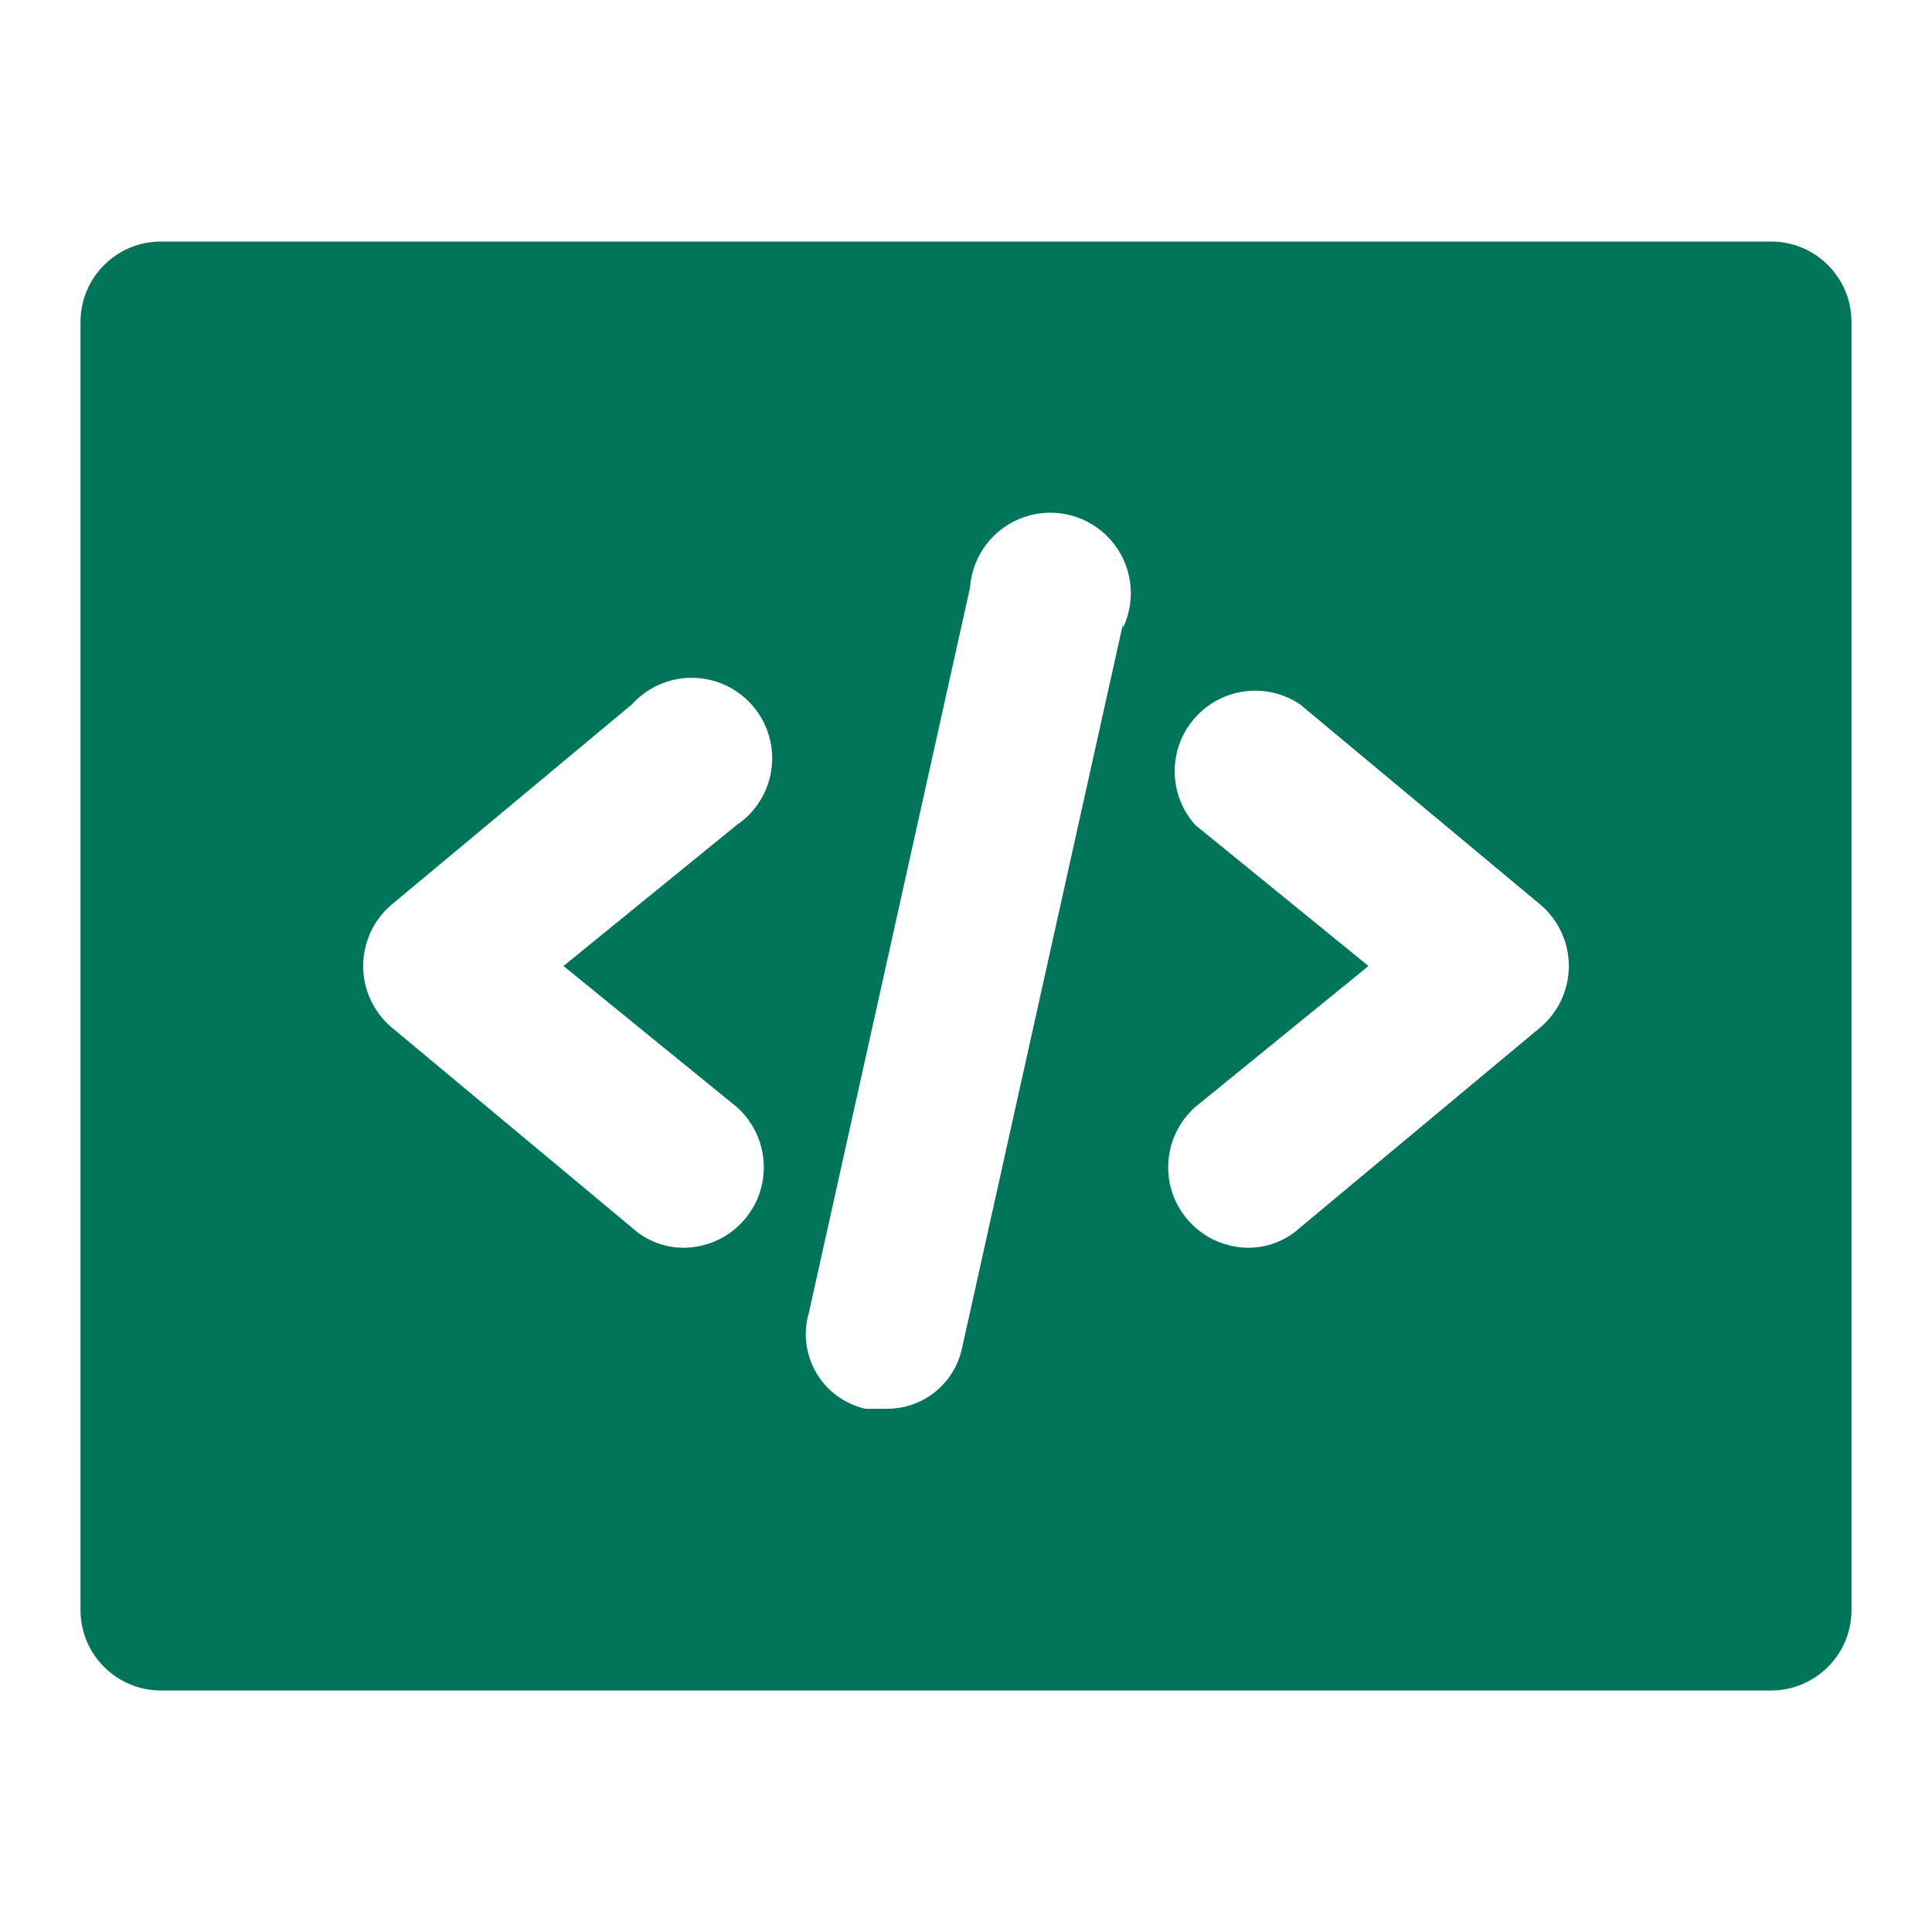
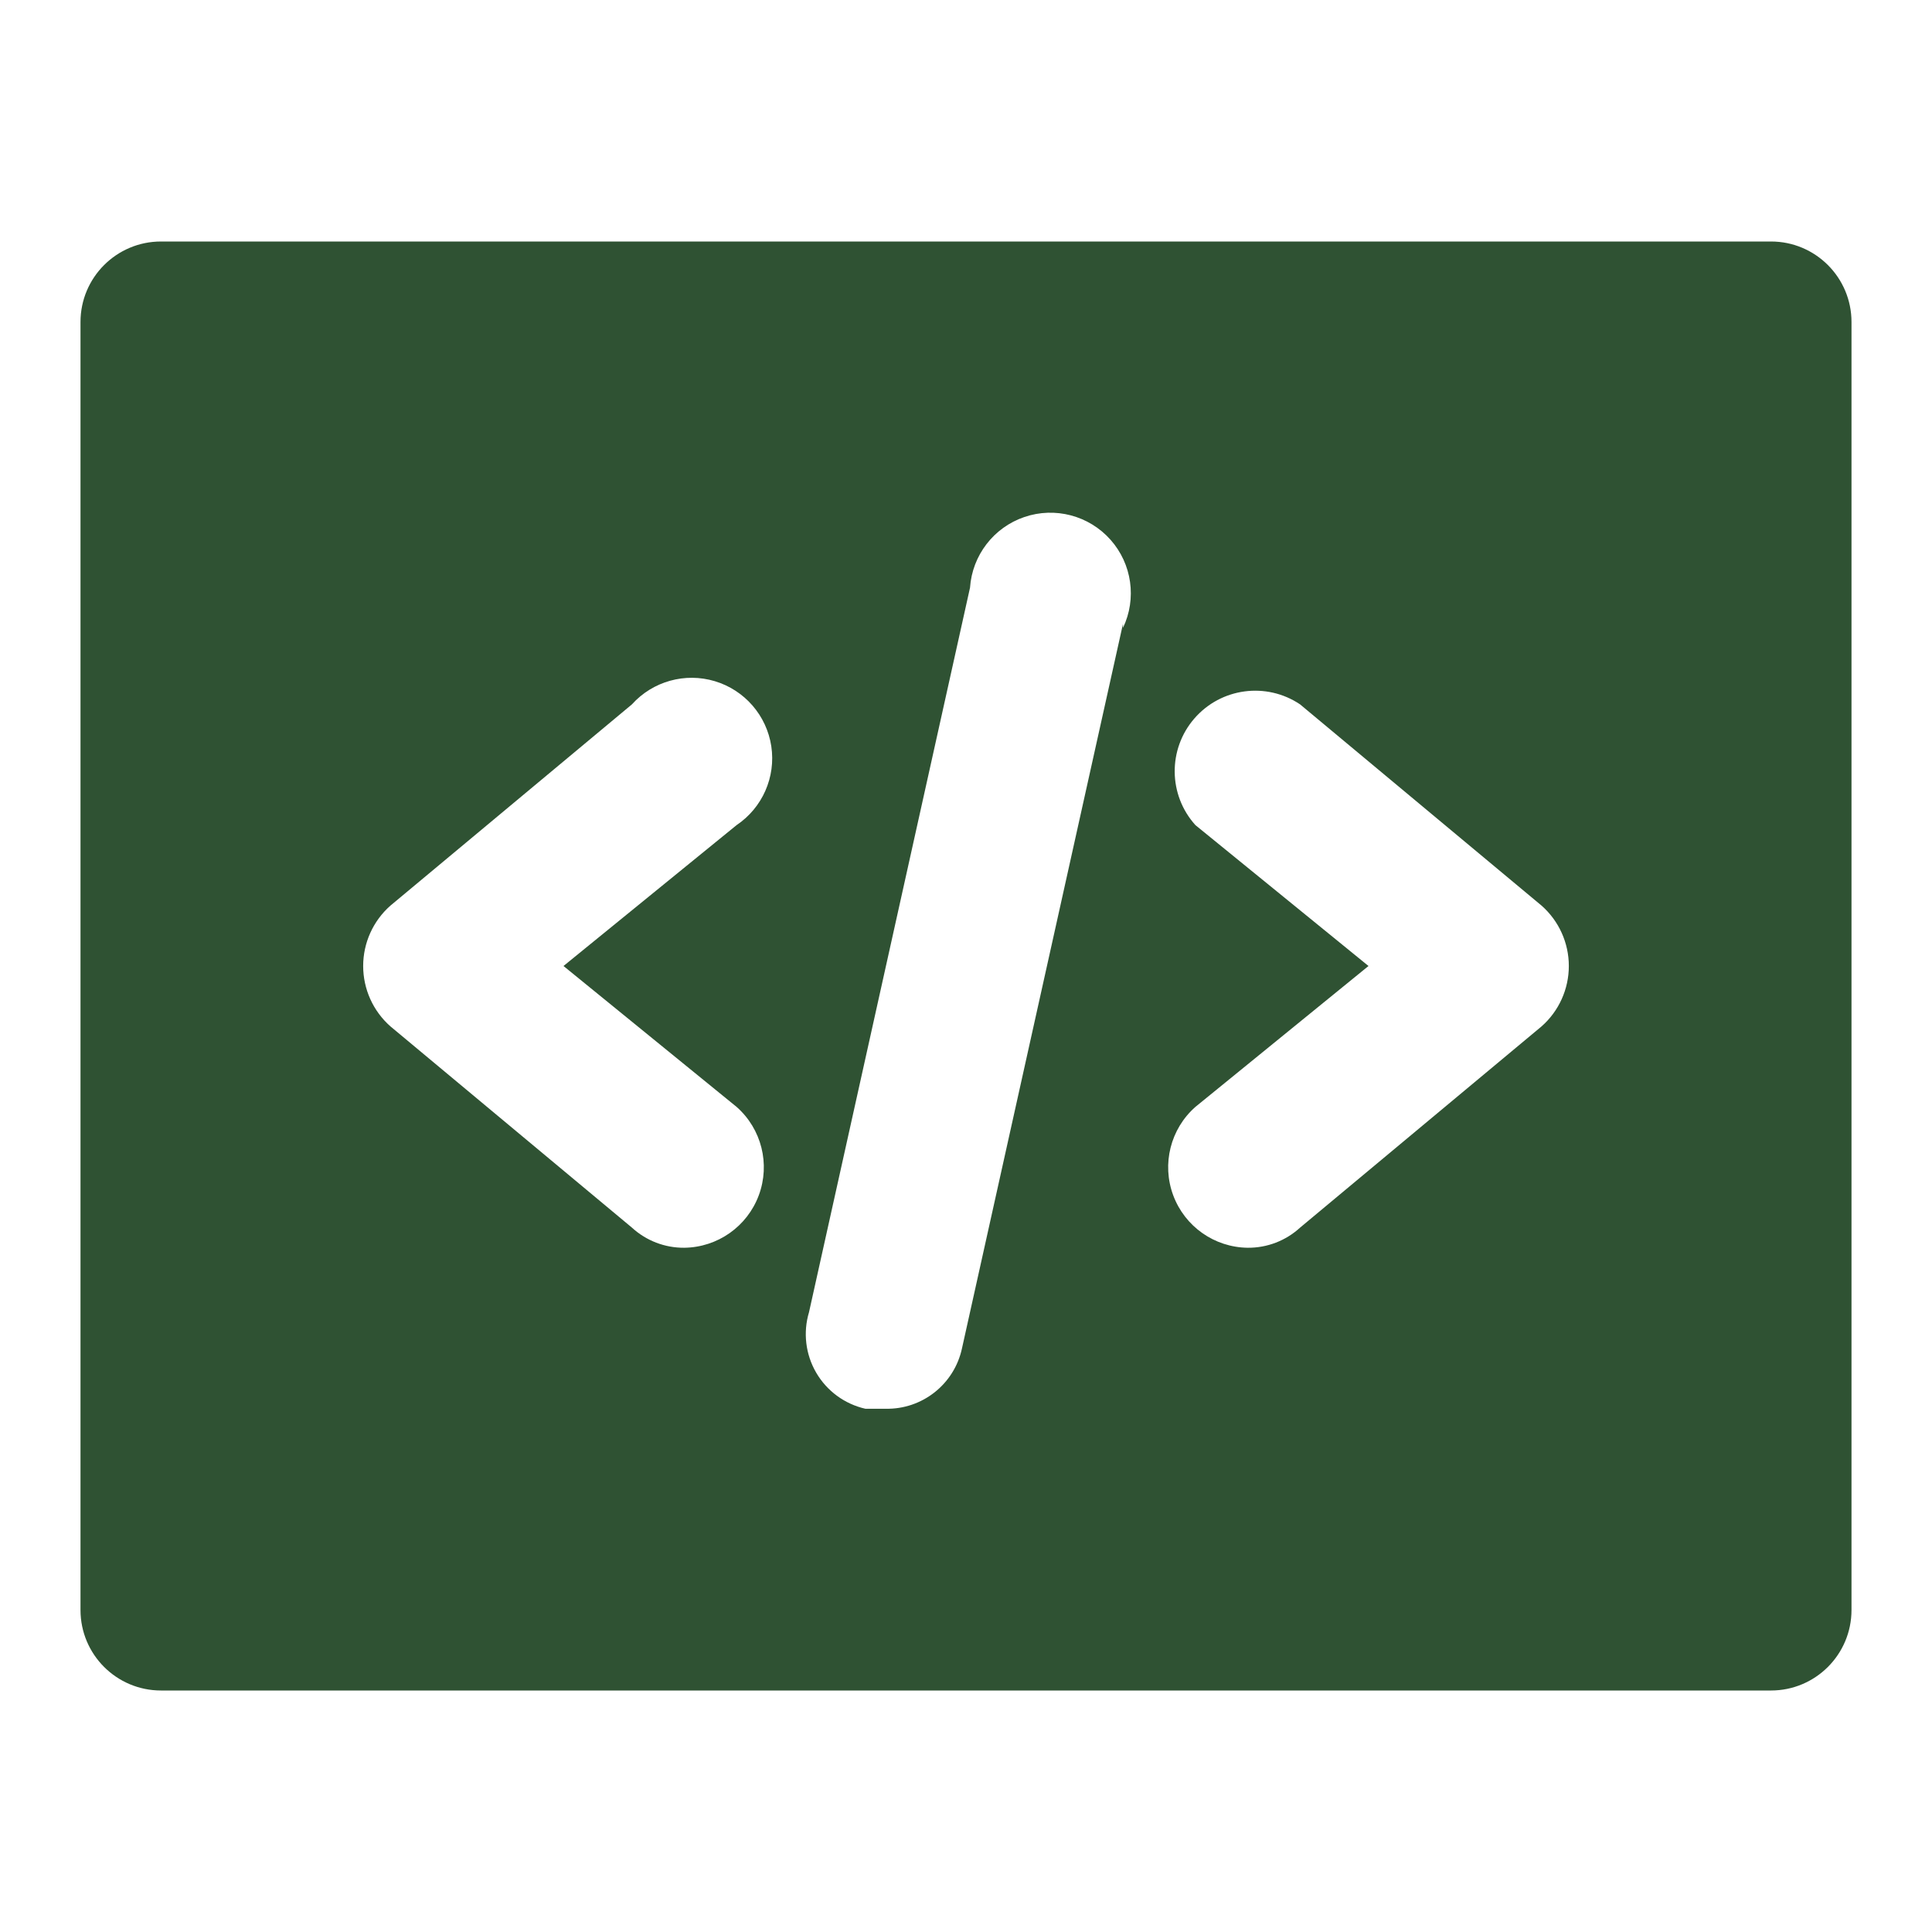
- <svg xmlns="http://www.w3.org/2000/svg" viewBox="0 0 48 48" fill="#007559">
+ <svg xmlns="http://www.w3.org/2000/svg" viewBox="0 0 48 48" fill="#2f5233">
  <g id="SVGRepo_bgCarrier" stroke-width="0" />
  <g id="SVGRepo_tracerCarrier" stroke-linecap="round" stroke-linejoin="round" />
  <g id="SVGRepo_iconCarrier">
    <g id="Layer_2" data-name="Layer 2">
      <g id="invisible_box" data-name="invisible box">
        <rect width="48" height="48" fill="none" />
      </g>
      <g id="Q3_icons" data-name="Q3 icons">
        <path d="M44,6H4A2,2,0,0,0,2,8V40a2,2,0,0,0,2,2H44a2,2,0,0,0,2-2V8A2,2,0,0,0,44,6ZM18.3,27.5A2,2,0,0,1,17,31a1.9,1.9,0,0,1-1.3-.5l-6-5a2,2,0,0,1,0-3l6-5a2,2,0,1,1,2.6,3L14,24Zm9.6-12-4,18A1.9,1.9,0,0,1,22,35h-.5a1.9,1.9,0,0,1-1.4-2.4l4-18a2,2,0,1,1,3.8,1Zm10.4,10-6,5A1.9,1.9,0,0,1,31,31a2,2,0,0,1-1.3-3.5L34,24l-4.3-3.5a2,2,0,0,1,2.6-3l6,5a2,2,0,0,1,0,3Z" />
      </g>
    </g>
  </g>
</svg>
